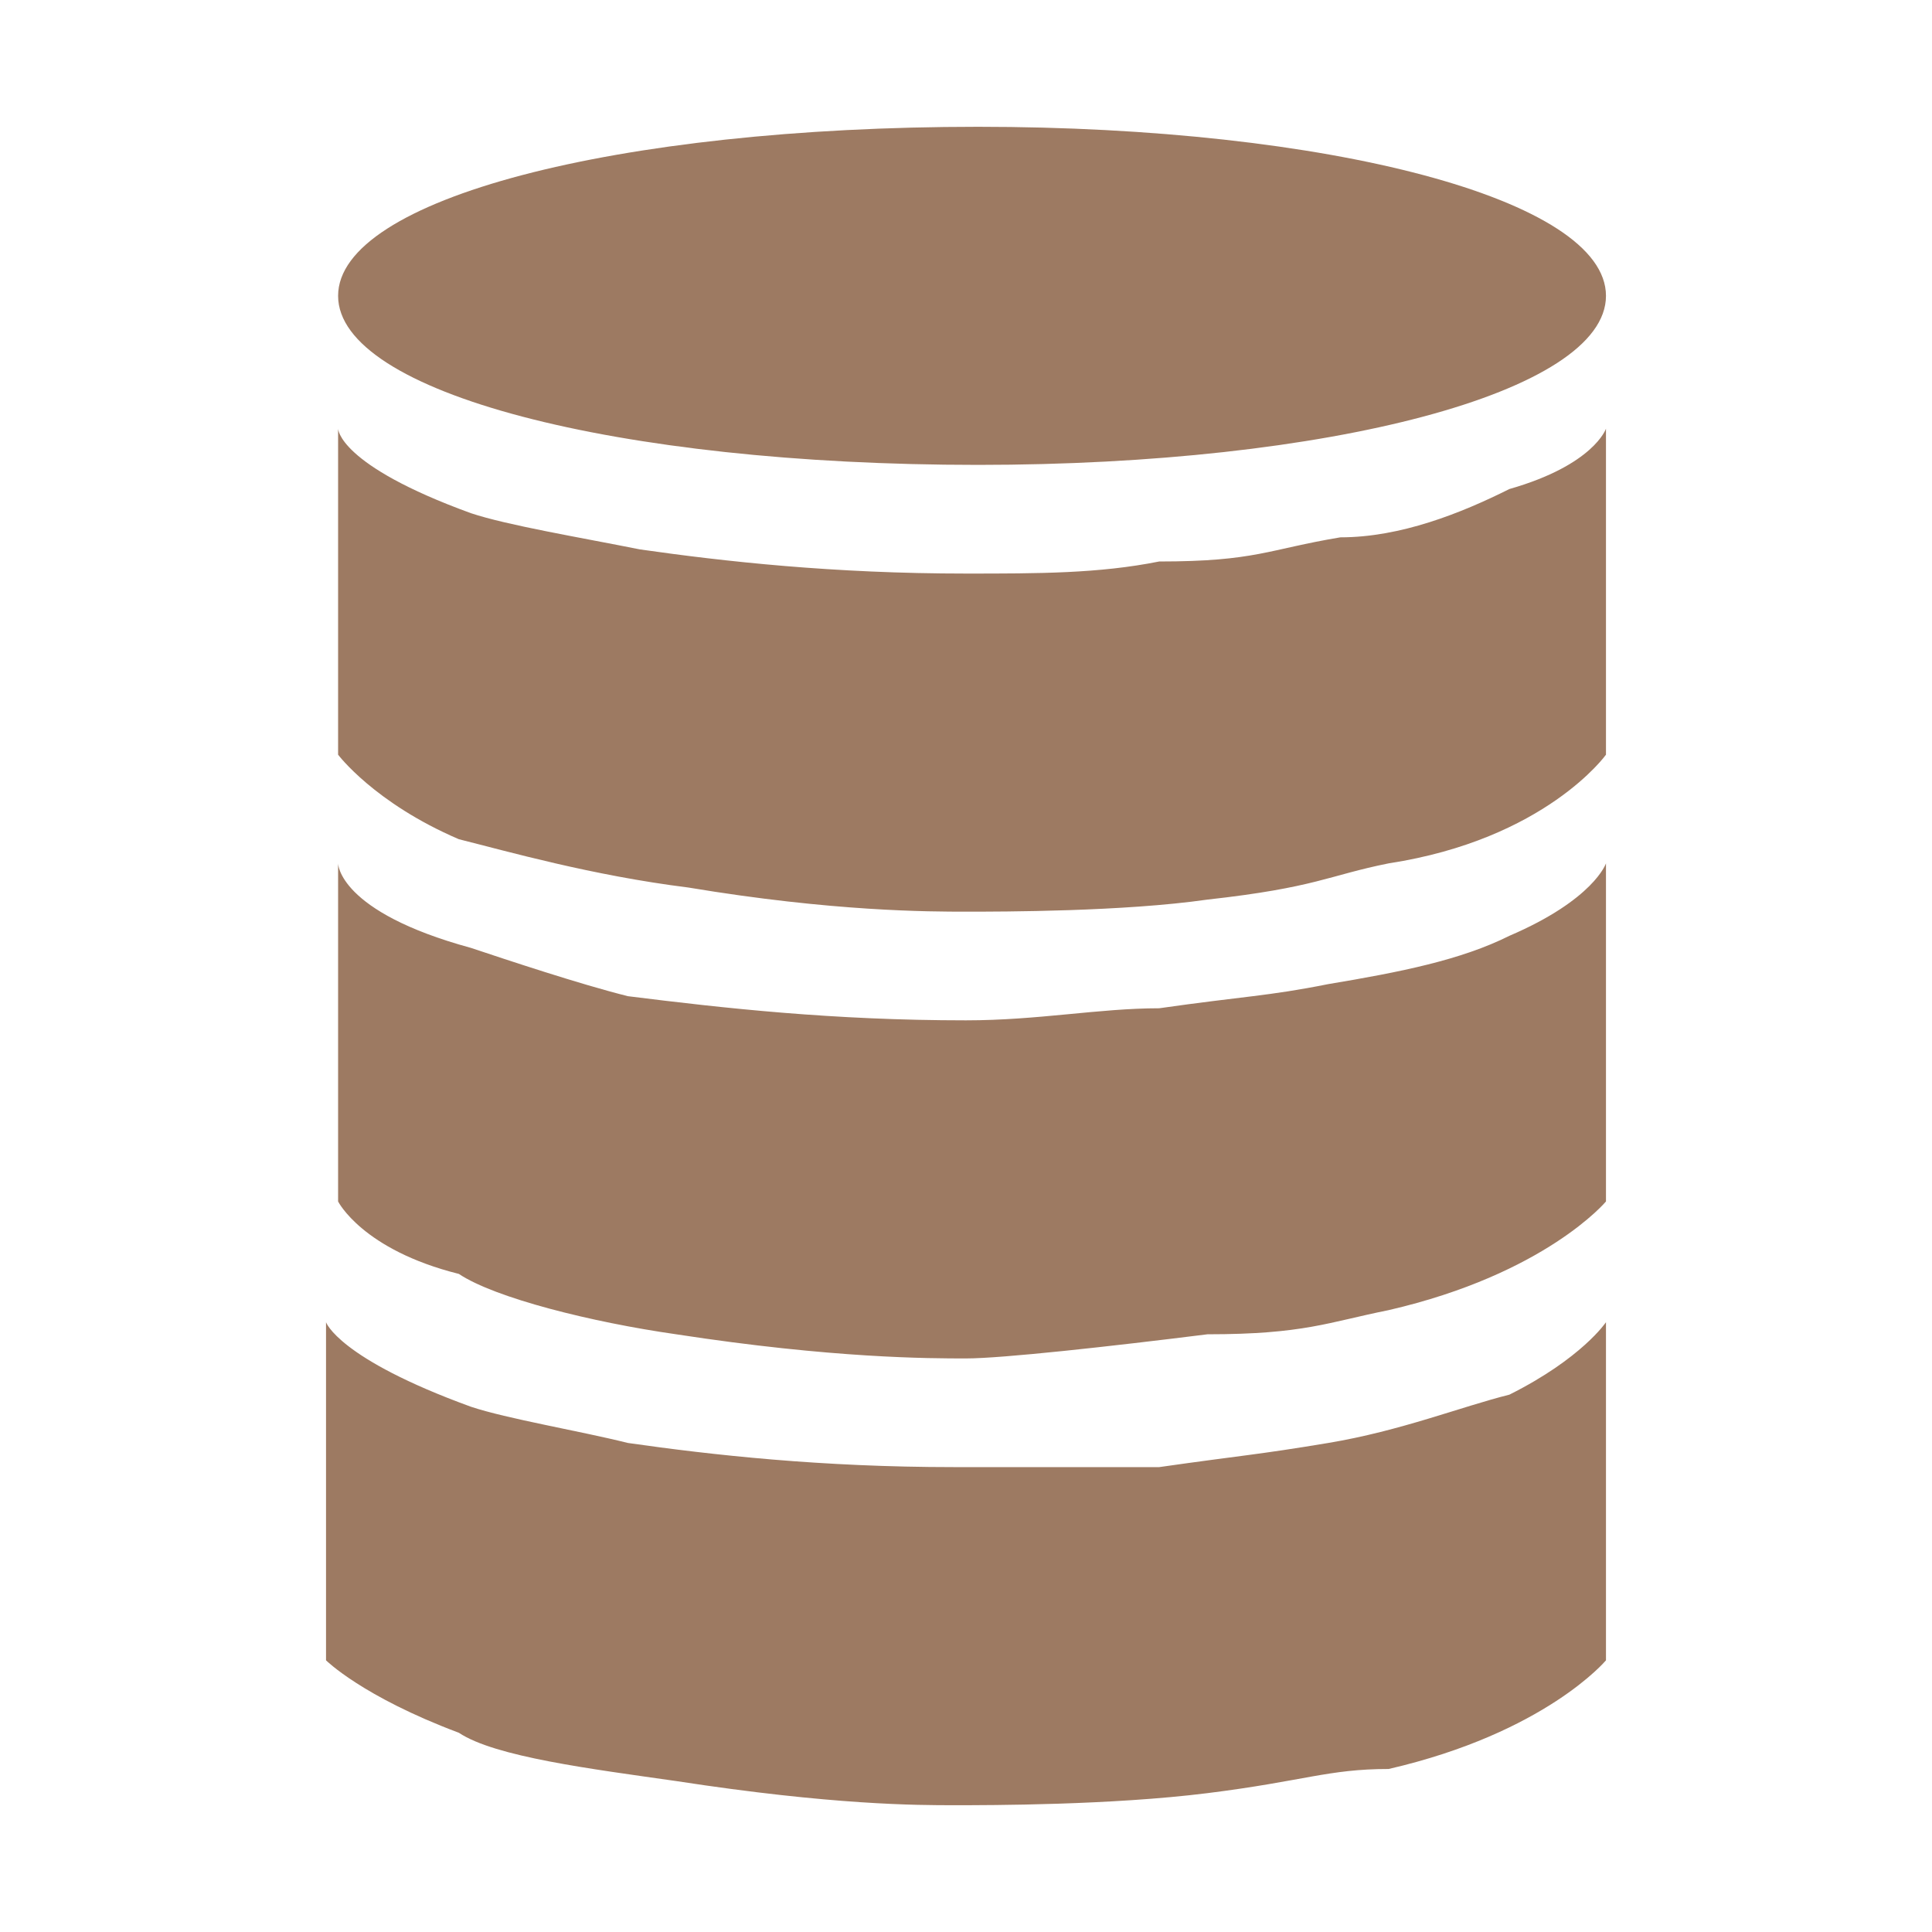
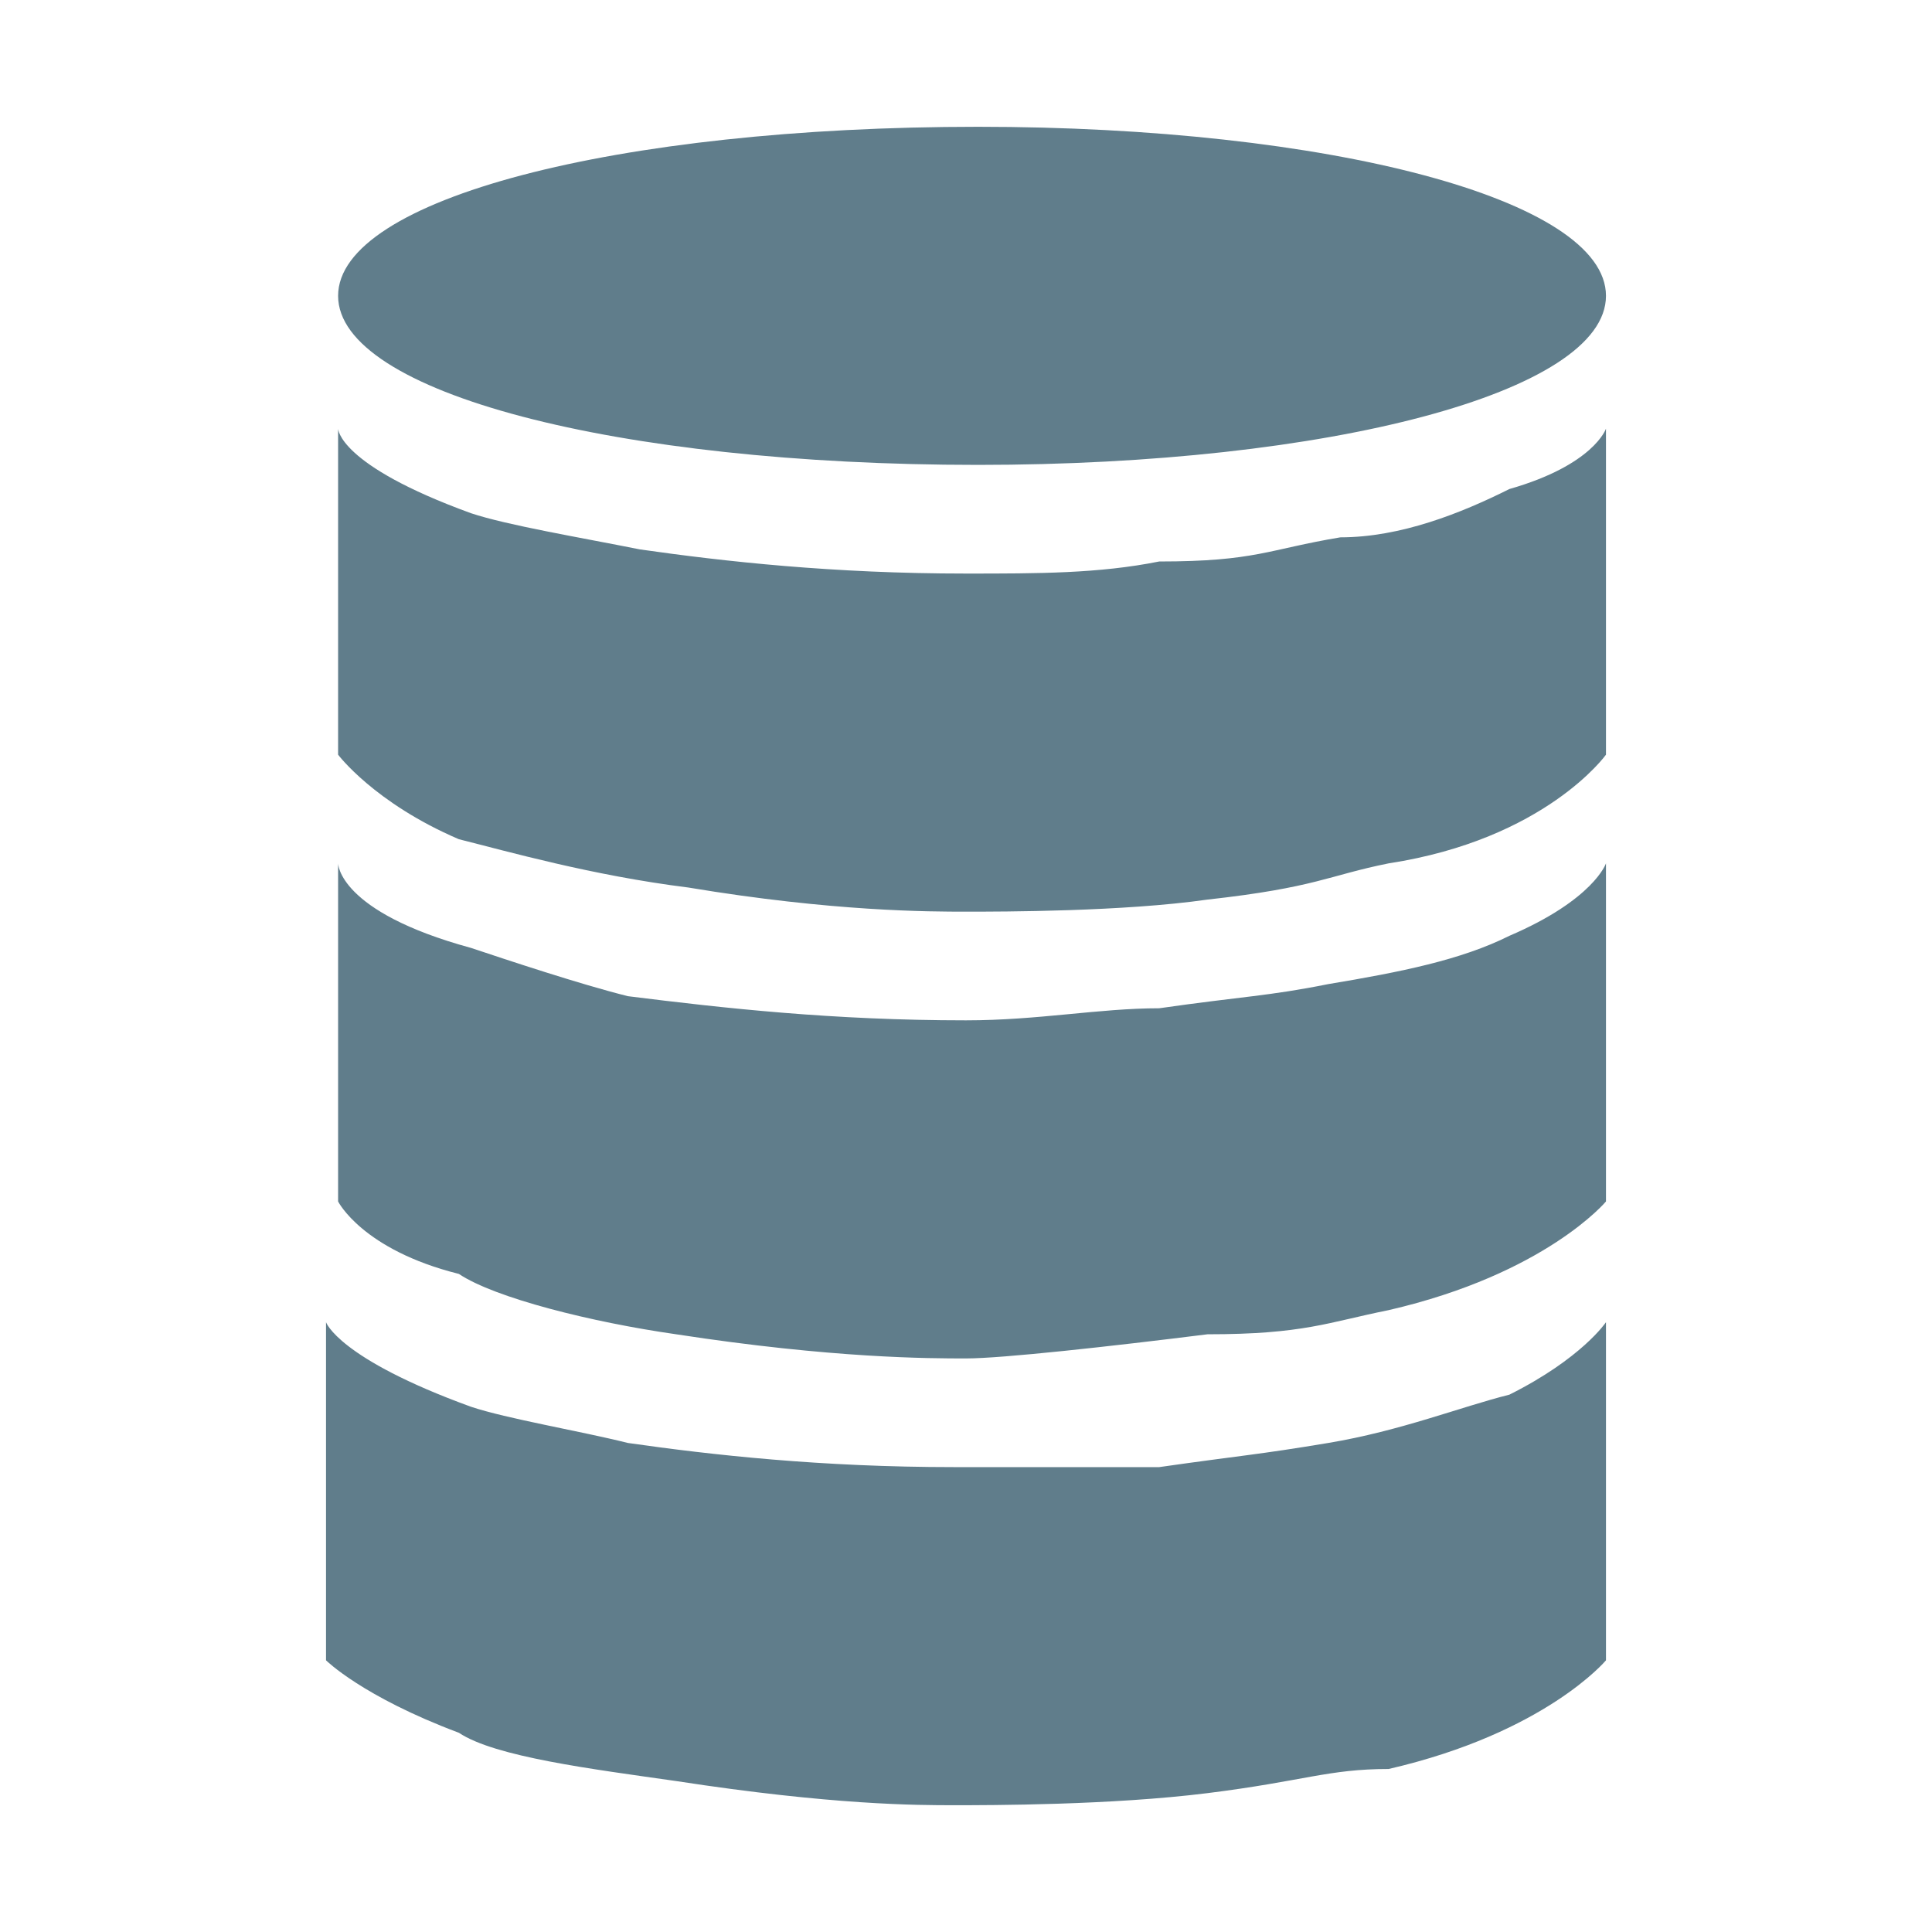
<svg xmlns="http://www.w3.org/2000/svg" preserveAspectRatio="xMidYMid" height="16" width="16" id="svg2" version="1.1">
  <defs id="defs8" />
-   <path d="m 13.3,2.45 c 0,0.8 -2.3,1.4 -5.2,1.4 -3,0 -5.3,-0.6 -5.3,-1.4 0,-0.8 2.3,-1.4 5.3,-1.4 2.9,0 5.2,0.6 5.2,1.4 z M 2.8,3.55 c 0,0 0,0.3 1.1,0.7 0.3,0.1 0.9,0.2 1.4,0.3 0.7,0.1 1.6,0.2 2.7,0.2 0.6,0 1.1,0 1.6,-0.1 0.8,0 0.9,-0.1 1.5,-0.2 0.5,0 1,-0.2 1.4,-0.4 0.7,-0.2 0.8,-0.5 0.8,-0.5 l 0,2.7 c 0,0 -0.5,0.7 -1.8,0.9 -0.5,0.1 -0.6,0.2 -1.5,0.3 -0.7,0.1 -1.7,0.1 -2,0.1 -0.3,0 -1.1,0 -2.3,-0.2 -0.8,-0.1 -1.5,-0.3 -1.9,-0.4 -0.7,-0.3 -1,-0.7 -1,-0.7 z m 0,3.6 c 0,0 0,0.4 1.1,0.7 0.3,0.1 0.9,0.3 1.3,0.4 0.8,0.1 1.7,0.2 2.8,0.2 0.6,0 1.1,-0.1 1.6,-0.1 0.7,-0.1 0.9,-0.1 1.4,-0.2 0.6,-0.1 1.1,-0.2 1.5,-0.4 0.7,-0.3 0.8,-0.6 0.8,-0.6 l 0,2.8 c 0,0 -0.5,0.6 -1.8,0.9 -0.5,0.1 -0.7,0.2 -1.5,0.2 -0.8,0.1 -1.7,0.2 -2,0.2 -0.3,0 -1.1,0 -2.4,-0.2 -0.7,-0.1 -1.5,-0.3 -1.8,-0.5 -0.8,-0.2 -1,-0.6 -1,-0.6 z m -0.1,3.8 c 0,0 0.1,0.3 1.2,0.7 0.3,0.1 0.9,0.2 1.3,0.3 0.7,0.1 1.6,0.2 2.7,0.2 0.6,0 1.2,0 1.7,0 0.7,-0.1 0.8,-0.1 1.4,-0.2 0.6,-0.1 1.1,-0.3 1.5,-0.4 0.6,-0.3 0.8,-0.6 0.8,-0.6 l 0,2.8 c 0,0 -0.5,0.6 -1.8,0.9 -0.5,0 -0.7,0.1 -1.5,0.2 -0.8,0.1 -1.8,0.1 -2.1,0.1 -0.3,0 -1,0 -2.3,-0.2 -0.7,-0.1 -1.5,-0.2 -1.8,-0.4 -0.8,-0.3 -1.1,-0.6 -1.1,-0.6 z" id="path4" style="fill:#9d7a62;fill-opacity:1" />
+   <path d="m 13.3,2.45 c 0,0.8 -2.3,1.4 -5.2,1.4 -3,0 -5.3,-0.6 -5.3,-1.4 0,-0.8 2.3,-1.4 5.3,-1.4 2.9,0 5.2,0.6 5.2,1.4 z M 2.8,3.55 c 0,0 0,0.3 1.1,0.7 0.3,0.1 0.9,0.2 1.4,0.3 0.7,0.1 1.6,0.2 2.7,0.2 0.6,0 1.1,0 1.6,-0.1 0.8,0 0.9,-0.1 1.5,-0.2 0.5,0 1,-0.2 1.4,-0.4 0.7,-0.2 0.8,-0.5 0.8,-0.5 l 0,2.7 c 0,0 -0.5,0.7 -1.8,0.9 -0.5,0.1 -0.6,0.2 -1.5,0.3 -0.7,0.1 -1.7,0.1 -2,0.1 -0.3,0 -1.1,0 -2.3,-0.2 -0.8,-0.1 -1.5,-0.3 -1.9,-0.4 -0.7,-0.3 -1,-0.7 -1,-0.7 z m 0,3.6 c 0,0 0,0.4 1.1,0.7 0.3,0.1 0.9,0.3 1.3,0.4 0.8,0.1 1.7,0.2 2.8,0.2 0.6,0 1.1,-0.1 1.6,-0.1 0.7,-0.1 0.9,-0.1 1.4,-0.2 0.6,-0.1 1.1,-0.2 1.5,-0.4 0.7,-0.3 0.8,-0.6 0.8,-0.6 l 0,2.8 c 0,0 -0.5,0.6 -1.8,0.9 -0.5,0.1 -0.7,0.2 -1.5,0.2 -0.8,0.1 -1.7,0.2 -2,0.2 -0.3,0 -1.1,0 -2.4,-0.2 -0.7,-0.1 -1.5,-0.3 -1.8,-0.5 -0.8,-0.2 -1,-0.6 -1,-0.6 z m -0.1,3.8 c 0,0 0.1,0.3 1.2,0.7 0.3,0.1 0.9,0.2 1.3,0.3 0.7,0.1 1.6,0.2 2.7,0.2 0.6,0 1.2,0 1.7,0 0.7,-0.1 0.8,-0.1 1.4,-0.2 0.6,-0.1 1.1,-0.3 1.5,-0.4 0.6,-0.3 0.8,-0.6 0.8,-0.6 l 0,2.8 c 0,0 -0.5,0.6 -1.8,0.9 -0.5,0 -0.7,0.1 -1.5,0.2 -0.8,0.1 -1.8,0.1 -2.1,0.1 -0.3,0 -1,0 -2.3,-0.2 -0.7,-0.1 -1.5,-0.2 -1.8,-0.4 -0.8,-0.3 -1.1,-0.6 -1.1,-0.6 z" id="path4" style="fill:#607d8b;fill-opacity:1" />
</svg>
